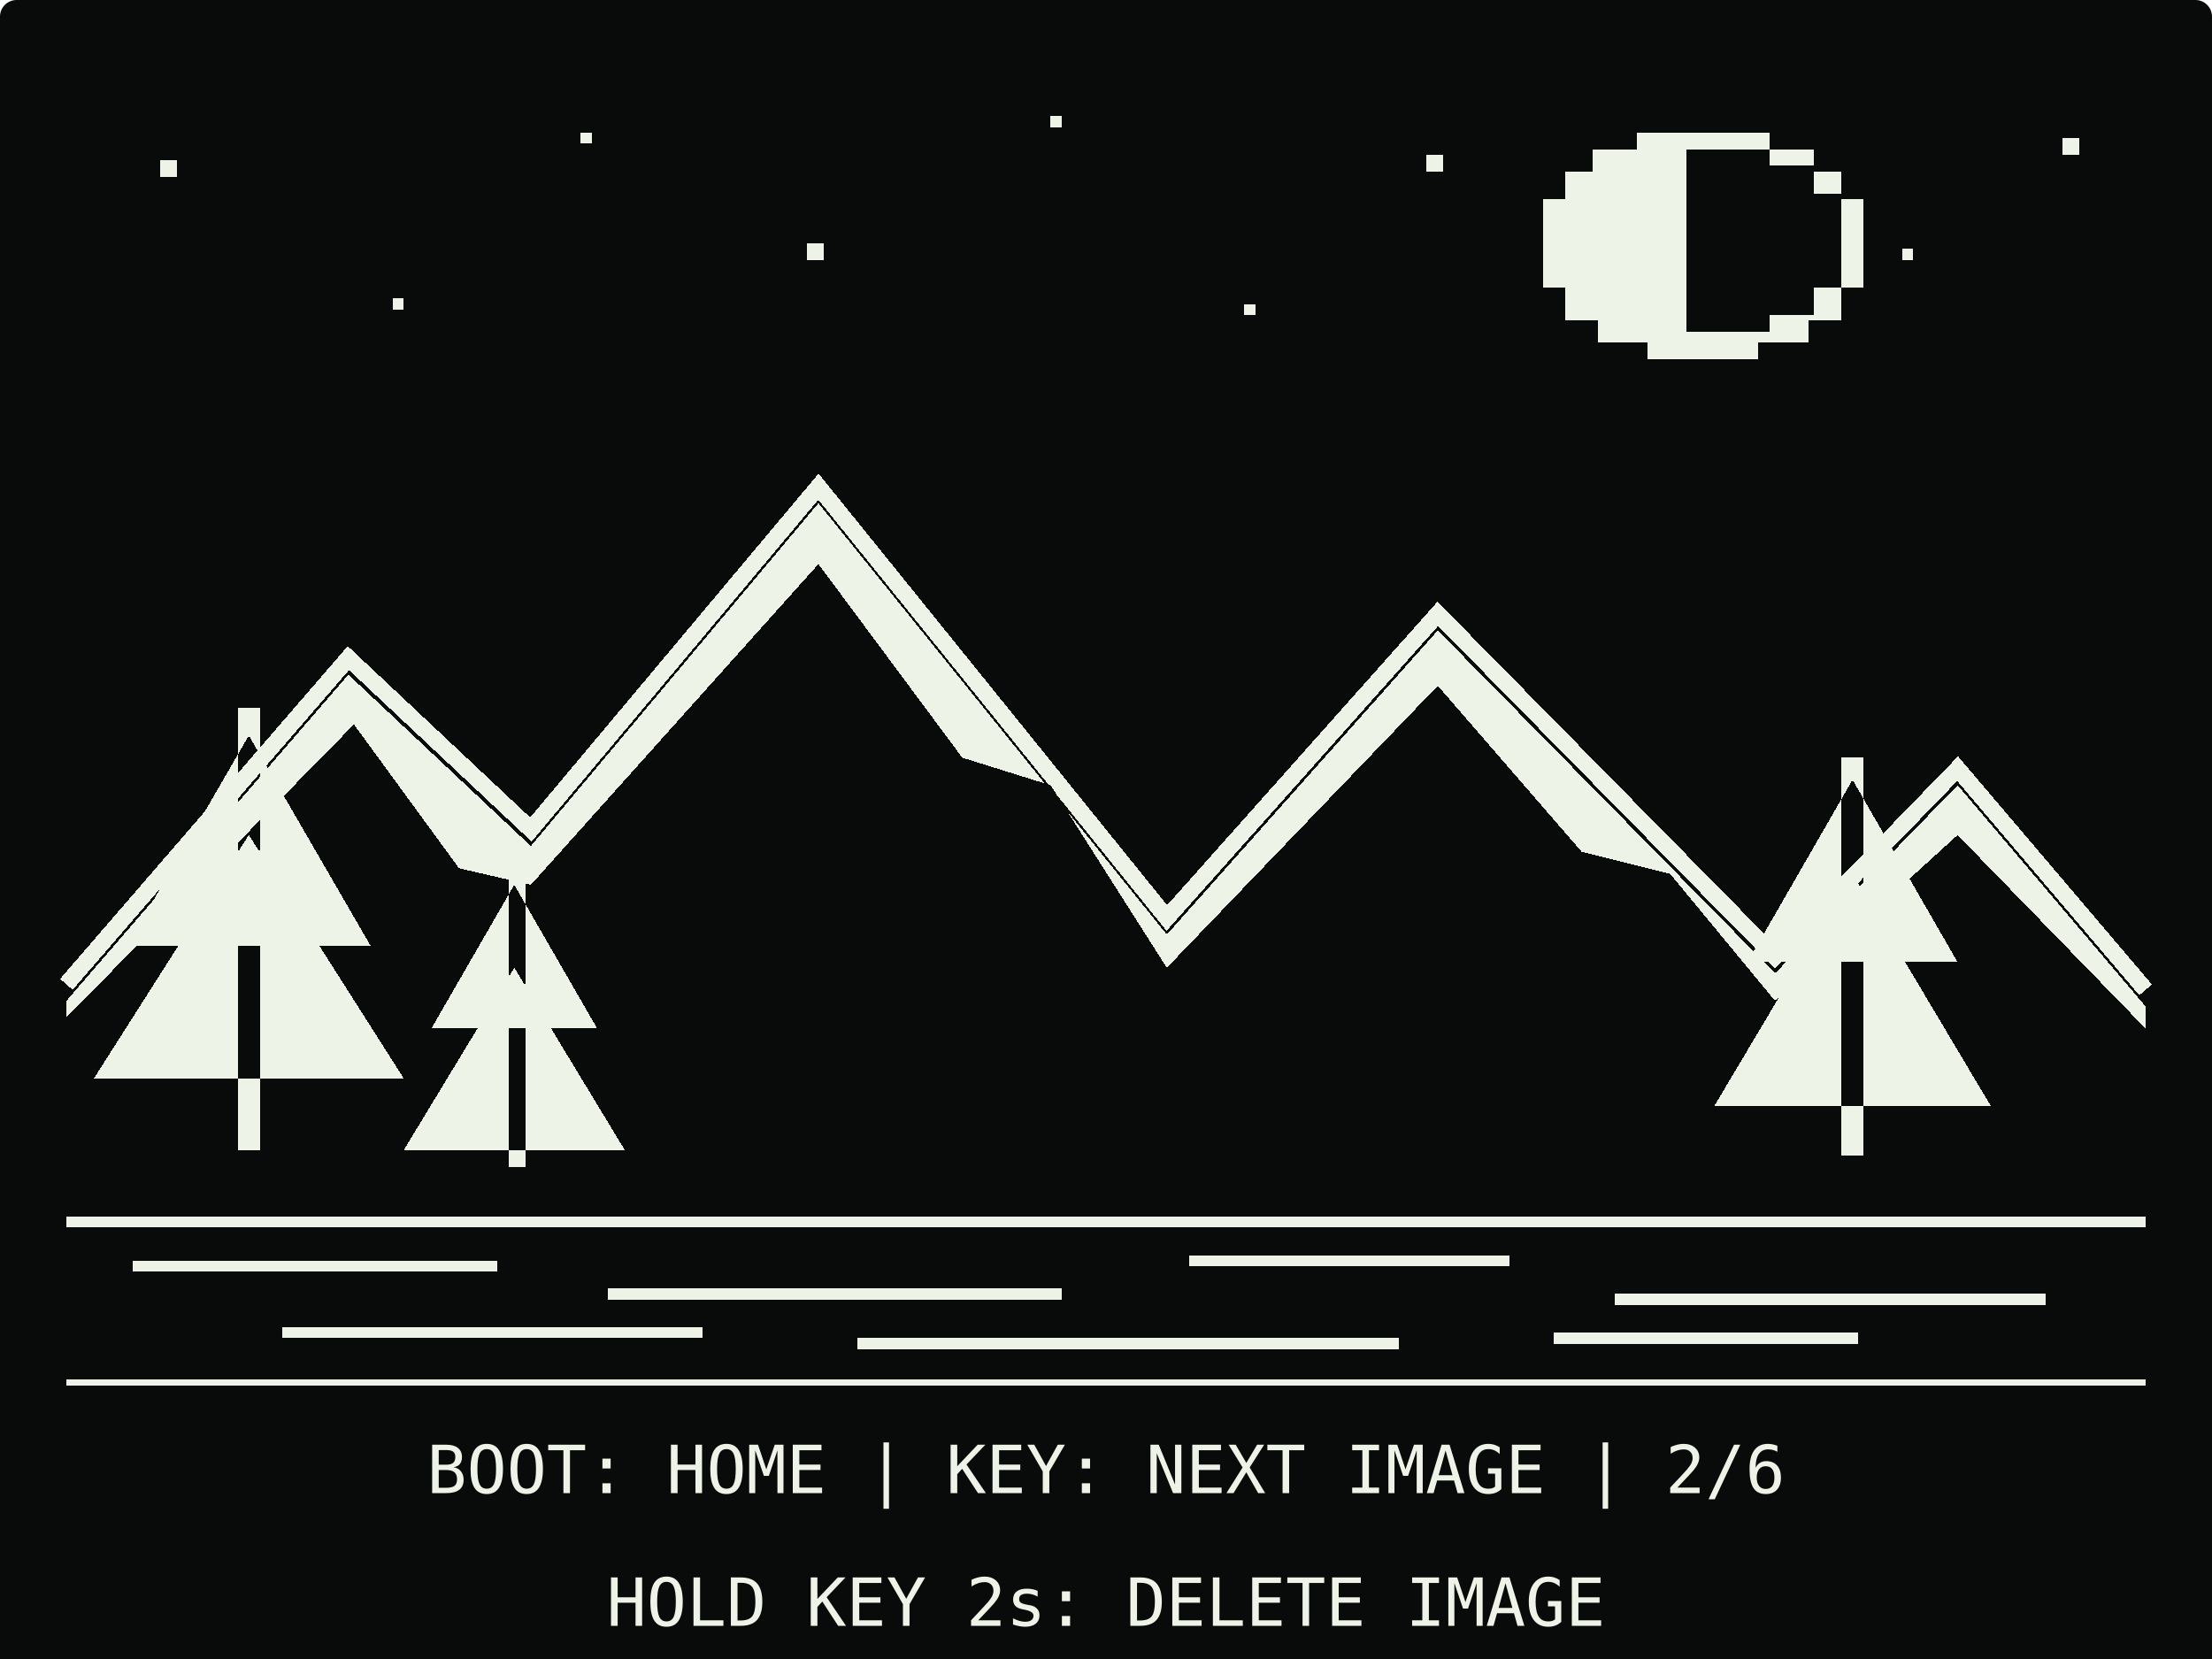
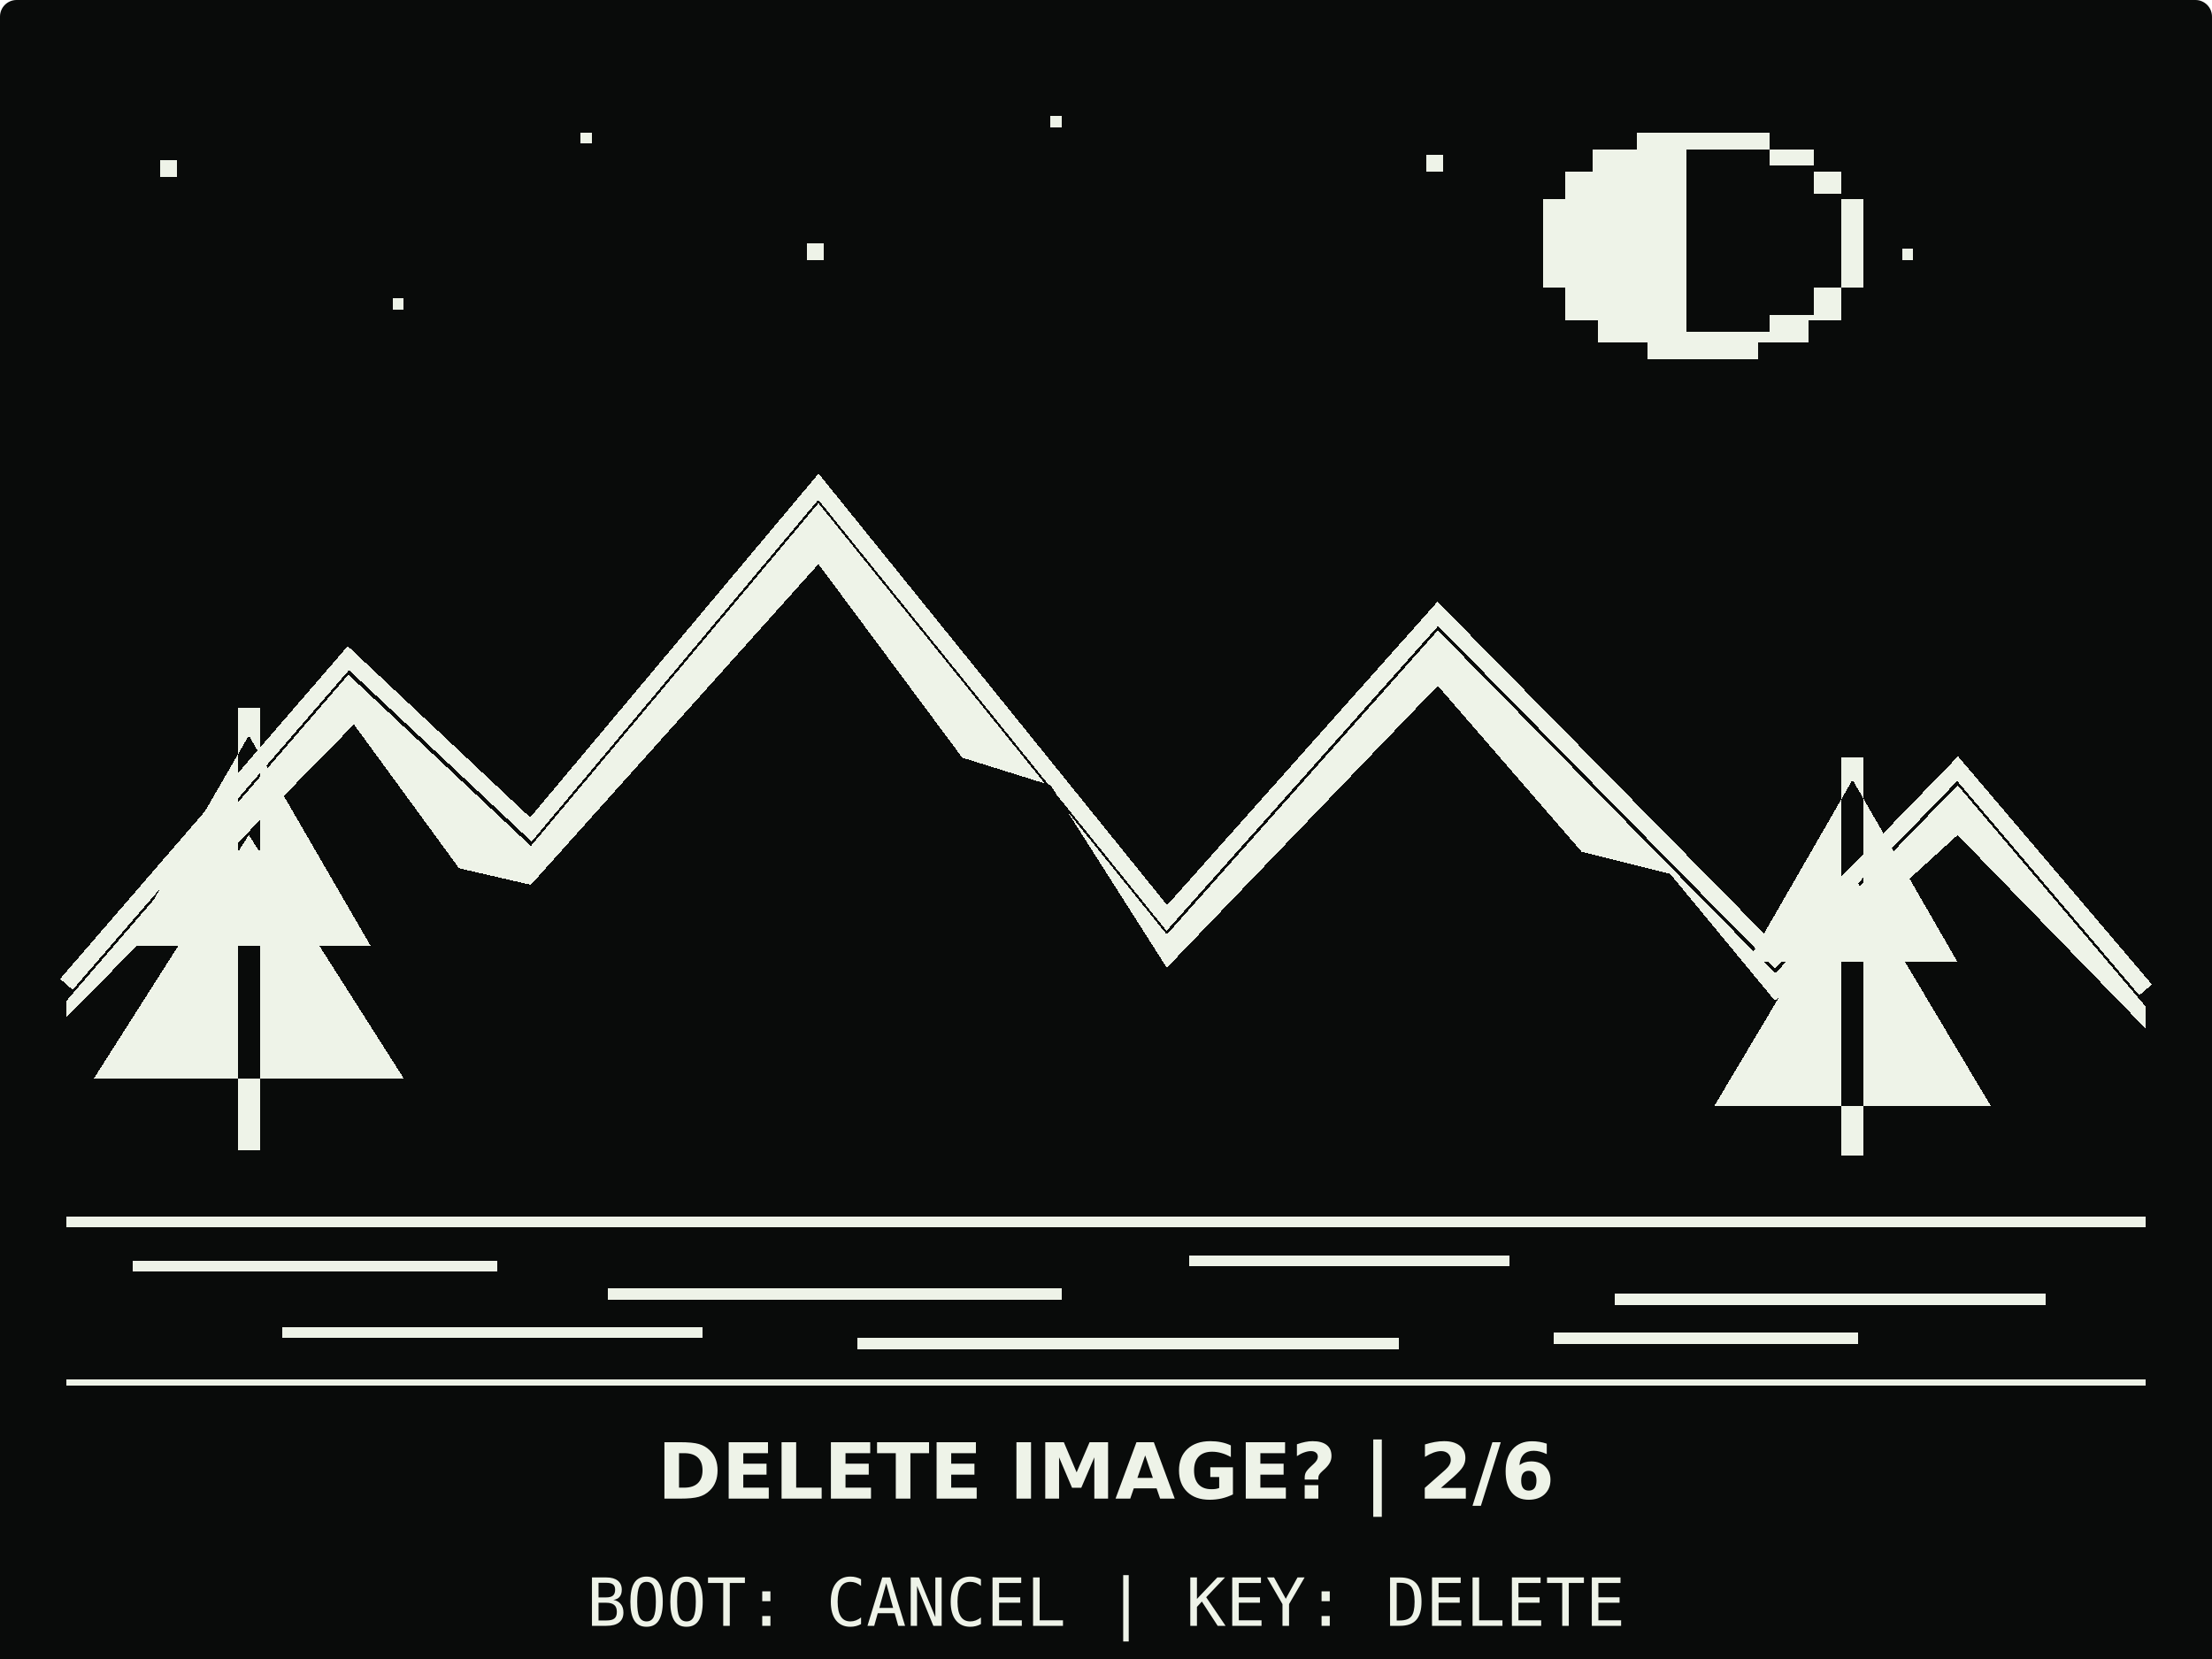
<svg xmlns="http://www.w3.org/2000/svg" width="400" height="300" viewBox="0 0 400 300" role="img" aria-labelledby="title description">
  <rect width="400" height="300" rx="3" fill="#090b0a" />
  <g fill="#eef3e8" stroke="#eef3e8" shape-rendering="crispEdges">
    <g stroke="none">
      <rect x="29" y="29" width="3" height="3" />
      <rect x="71" y="54" width="2" height="2" />
      <rect x="105" y="24" width="2" height="2" />
      <rect x="146" y="44" width="3" height="3" />
      <rect x="190" y="21" width="2" height="2" />
-       <rect x="225" y="55" width="2" height="2" />
      <rect x="258" y="28" width="3" height="3" />
      <rect x="344" y="45" width="2" height="2" />
-       <rect x="373" y="25" width="3" height="3" />
      <path d="M296 24h24v3h8v4h5v5h4v16h-4v6h-6v4h-9v3h-20v-3h-9v-4h-6v-6h-4V36h4v-5h5v-4h8z" />
      <path d="M305 27h15v3h8v5h5v17h-5v5h-8v3h-15z" fill="#090b0a" />
    </g>
    <path d="M12 178L63 119L96 150L148 88L211 166L260 111L321 173L354 139L388 179" fill="none" stroke-width="3" />
    <path d="M12 181L63 122L96 153L148 91L211 169L260 114L321 176L354 142L388 182V224H12Z" fill="#eef3e8" stroke="none" />
    <path d="M12 184L64 131L83 157L96 160L148 102L174 137L190 142L211 175L260 124L286 154L302 158L321 181L354 151L388 186V224H12Z" fill="#090b0a" stroke="none" />
    <g stroke="none">
      <path d="M43 128h4v80h-4zM45 133l-22 38h44zM45 151l-28 44h56z" />
      <path d="M333 137h4v72h-4zM335 141l-19 33h38zM335 158l-25 42h50z" />
-       <path d="M92 157h3v54h-3zM93 160l-15 26h30zM93 175l-20 33h40z" />
      <rect x="12" y="220" width="376" height="2" />
      <rect x="24" y="228" width="66" height="2" />
      <rect x="110" y="233" width="82" height="2" />
      <rect x="215" y="227" width="58" height="2" />
      <rect x="292" y="234" width="78" height="2" />
      <rect x="51" y="240" width="76" height="2" />
      <rect x="155" y="242" width="98" height="2" />
      <rect x="281" y="241" width="55" height="2" />
    </g>
  </g>
  <rect x="0" y="250" width="400" height="50" fill="#090b0a" />
  <path d="M12 250H388" fill="none" stroke="#eef3e8" stroke-width="1" shape-rendering="crispEdges" />
-   <text x="200" y="270" fill="#eef3e8" text-anchor="middle" font-family="DejaVu Sans Mono, Consolas, monospace" font-size="12">BOOT: HOME | KEY: NEXT IMAGE | 2/6</text>
-   <text x="200" y="294" fill="#eef3e8" text-anchor="middle" font-family="DejaVu Sans Mono, Consolas, monospace" font-size="12">HOLD KEY 2s: DELETE IMAGE</text>
+   <text x="200" y="271" fill="#eef3e8" text-anchor="middle" font-family="DejaVu Sans, Arial, sans-serif" font-size="14" font-weight="700">DELETE IMAGE? | 2/6</text>
+   <text x="200" y="294" fill="#eef3e8" text-anchor="middle" font-family="DejaVu Sans Mono, Consolas, monospace" font-size="12">BOOT: CANCEL | KEY: DELETE</text>
</svg>
